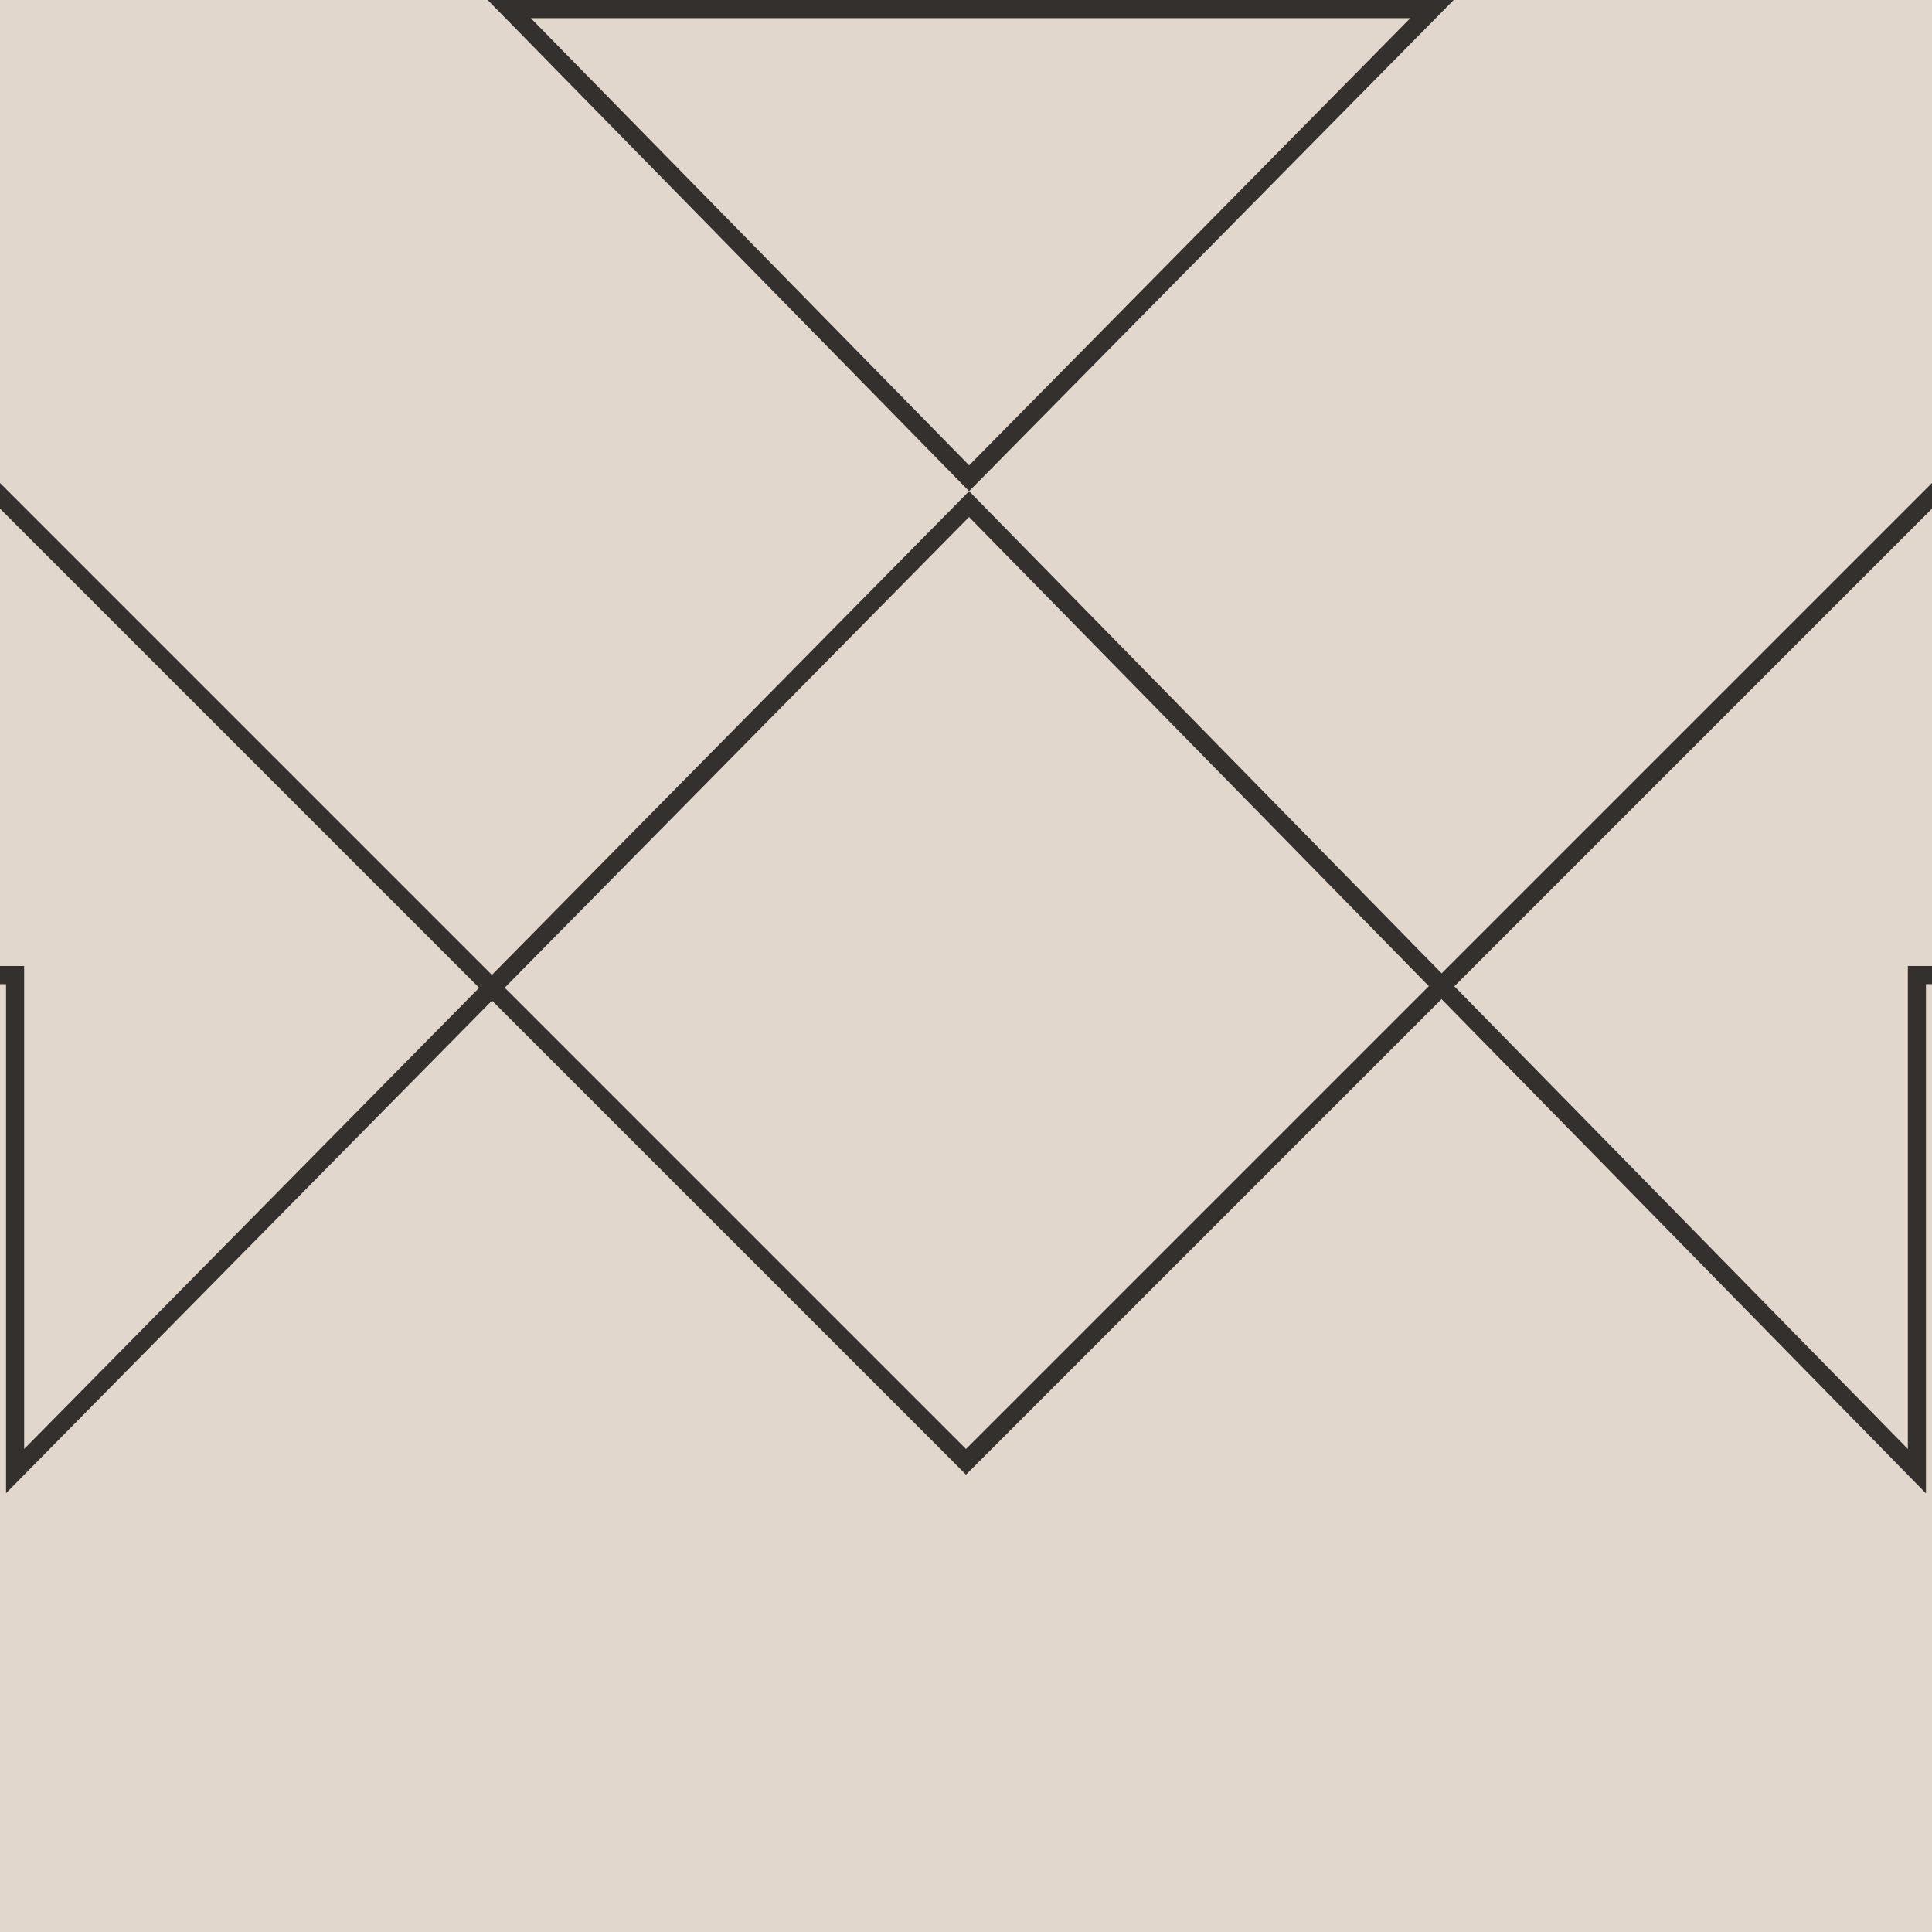
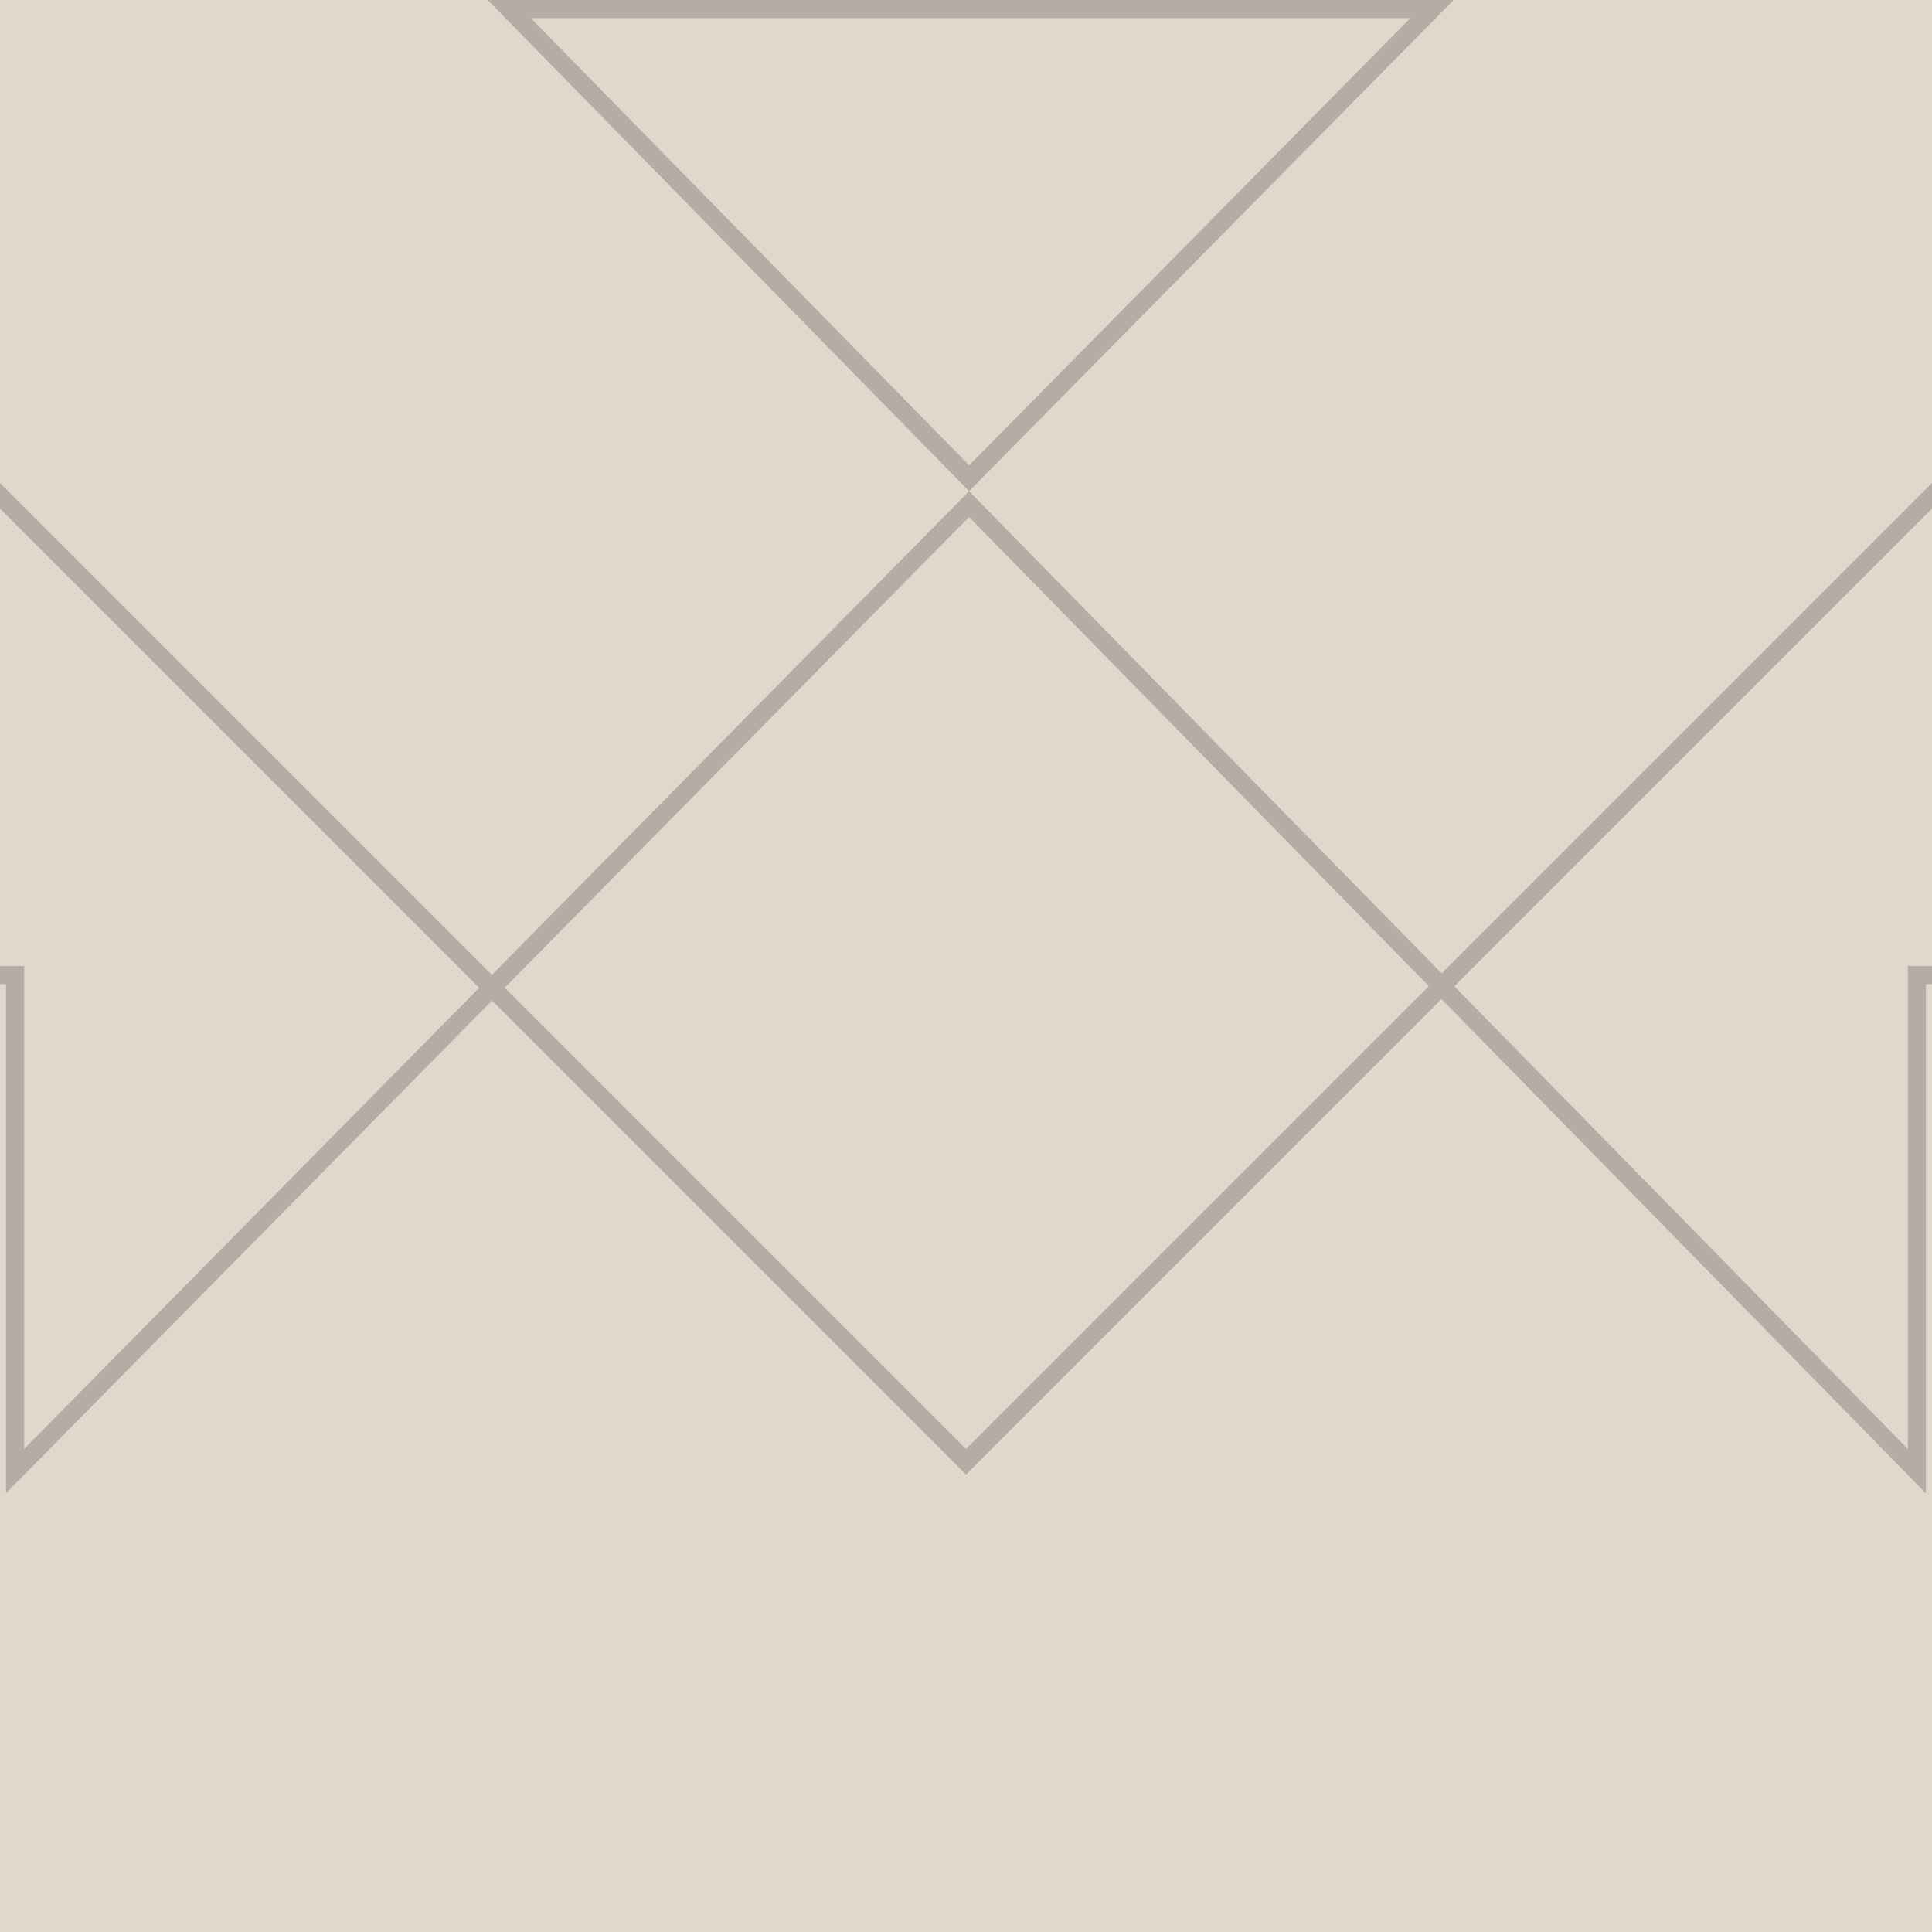
<svg xmlns="http://www.w3.org/2000/svg" width="80" height="80" viewBox="0 0 80 80">
  <rect x="-0.806" width="81.588" height="80" style="fill:#e1d7cd" />
-   <path d="M100.148,0.913l39.1,19.551V159.25H80.311L40.53,119.47l-0.53-.53-0.53.53-39.78,39.78H-59.25V20.464L-20.148.913,39.47,60.53,40,61.061l0.53-.53L100.148,0.913M100,0L40,60-20,0-60,20V160H0l40-40,40,40h60V20L100,0h0Z" style="fill:#34302e" />
-   <path d="M58.4,0.75L40.13,19.269,21.979,0.75H58.4M40.126,21.409L78.464,60.525l1.286,1.312V40.75h79.694v98.5h-78.5V118.189l-1.28,1.28-39.47,39.47L0.724,119.47l-1.28-1.28V139.25h-78.5V40.75H0.25V61.828l1.284-1.3L40.126,21.409m0.067,139.652L58.383,179.25H22l18.189-18.189M60.194,0h-40L40.128,20.339,60.194,0h0ZM40.128,20.339L1,60V40H-79.806V140h80V120l40,40,40-40v20h80V40H79V60L40.128,20.339h0ZM40.194,160l-20,20h40l-20-20h0Z" style="fill:#34302e" />
+   <path d="M100.148,0.913l39.1,19.551V159.25H80.311L40.53,119.47l-0.53-.53-0.53.53-39.78,39.78H-59.25V20.464L-20.148.913,39.47,60.53,40,61.061l0.53-.53L100.148,0.913M100,0L40,60-20,0-60,20V160H0l40-40,40,40h60V20L100,0h0Z" style="fill:#b5aca3" />
+   <path d="M58.4,0.75L40.13,19.269,21.979,0.75H58.4M40.126,21.409L78.464,60.525l1.286,1.312V40.75h79.694v98.5h-78.5V118.189l-1.28,1.28-39.47,39.47L0.724,119.47l-1.28-1.28V139.25h-78.5V40.75H0.25V61.828l1.284-1.3L40.126,21.409m0.067,139.652L58.383,179.25H22l18.189-18.189M60.194,0h-40L40.128,20.339,60.194,0h0ZM40.128,20.339L1,60V40H-79.806V140h80V120l40,40,40-40v20h80V40H79V60L40.128,20.339h0ZM40.194,160l-20,20h40l-20-20h0Z" style="fill:#b5aca3" />
</svg>
